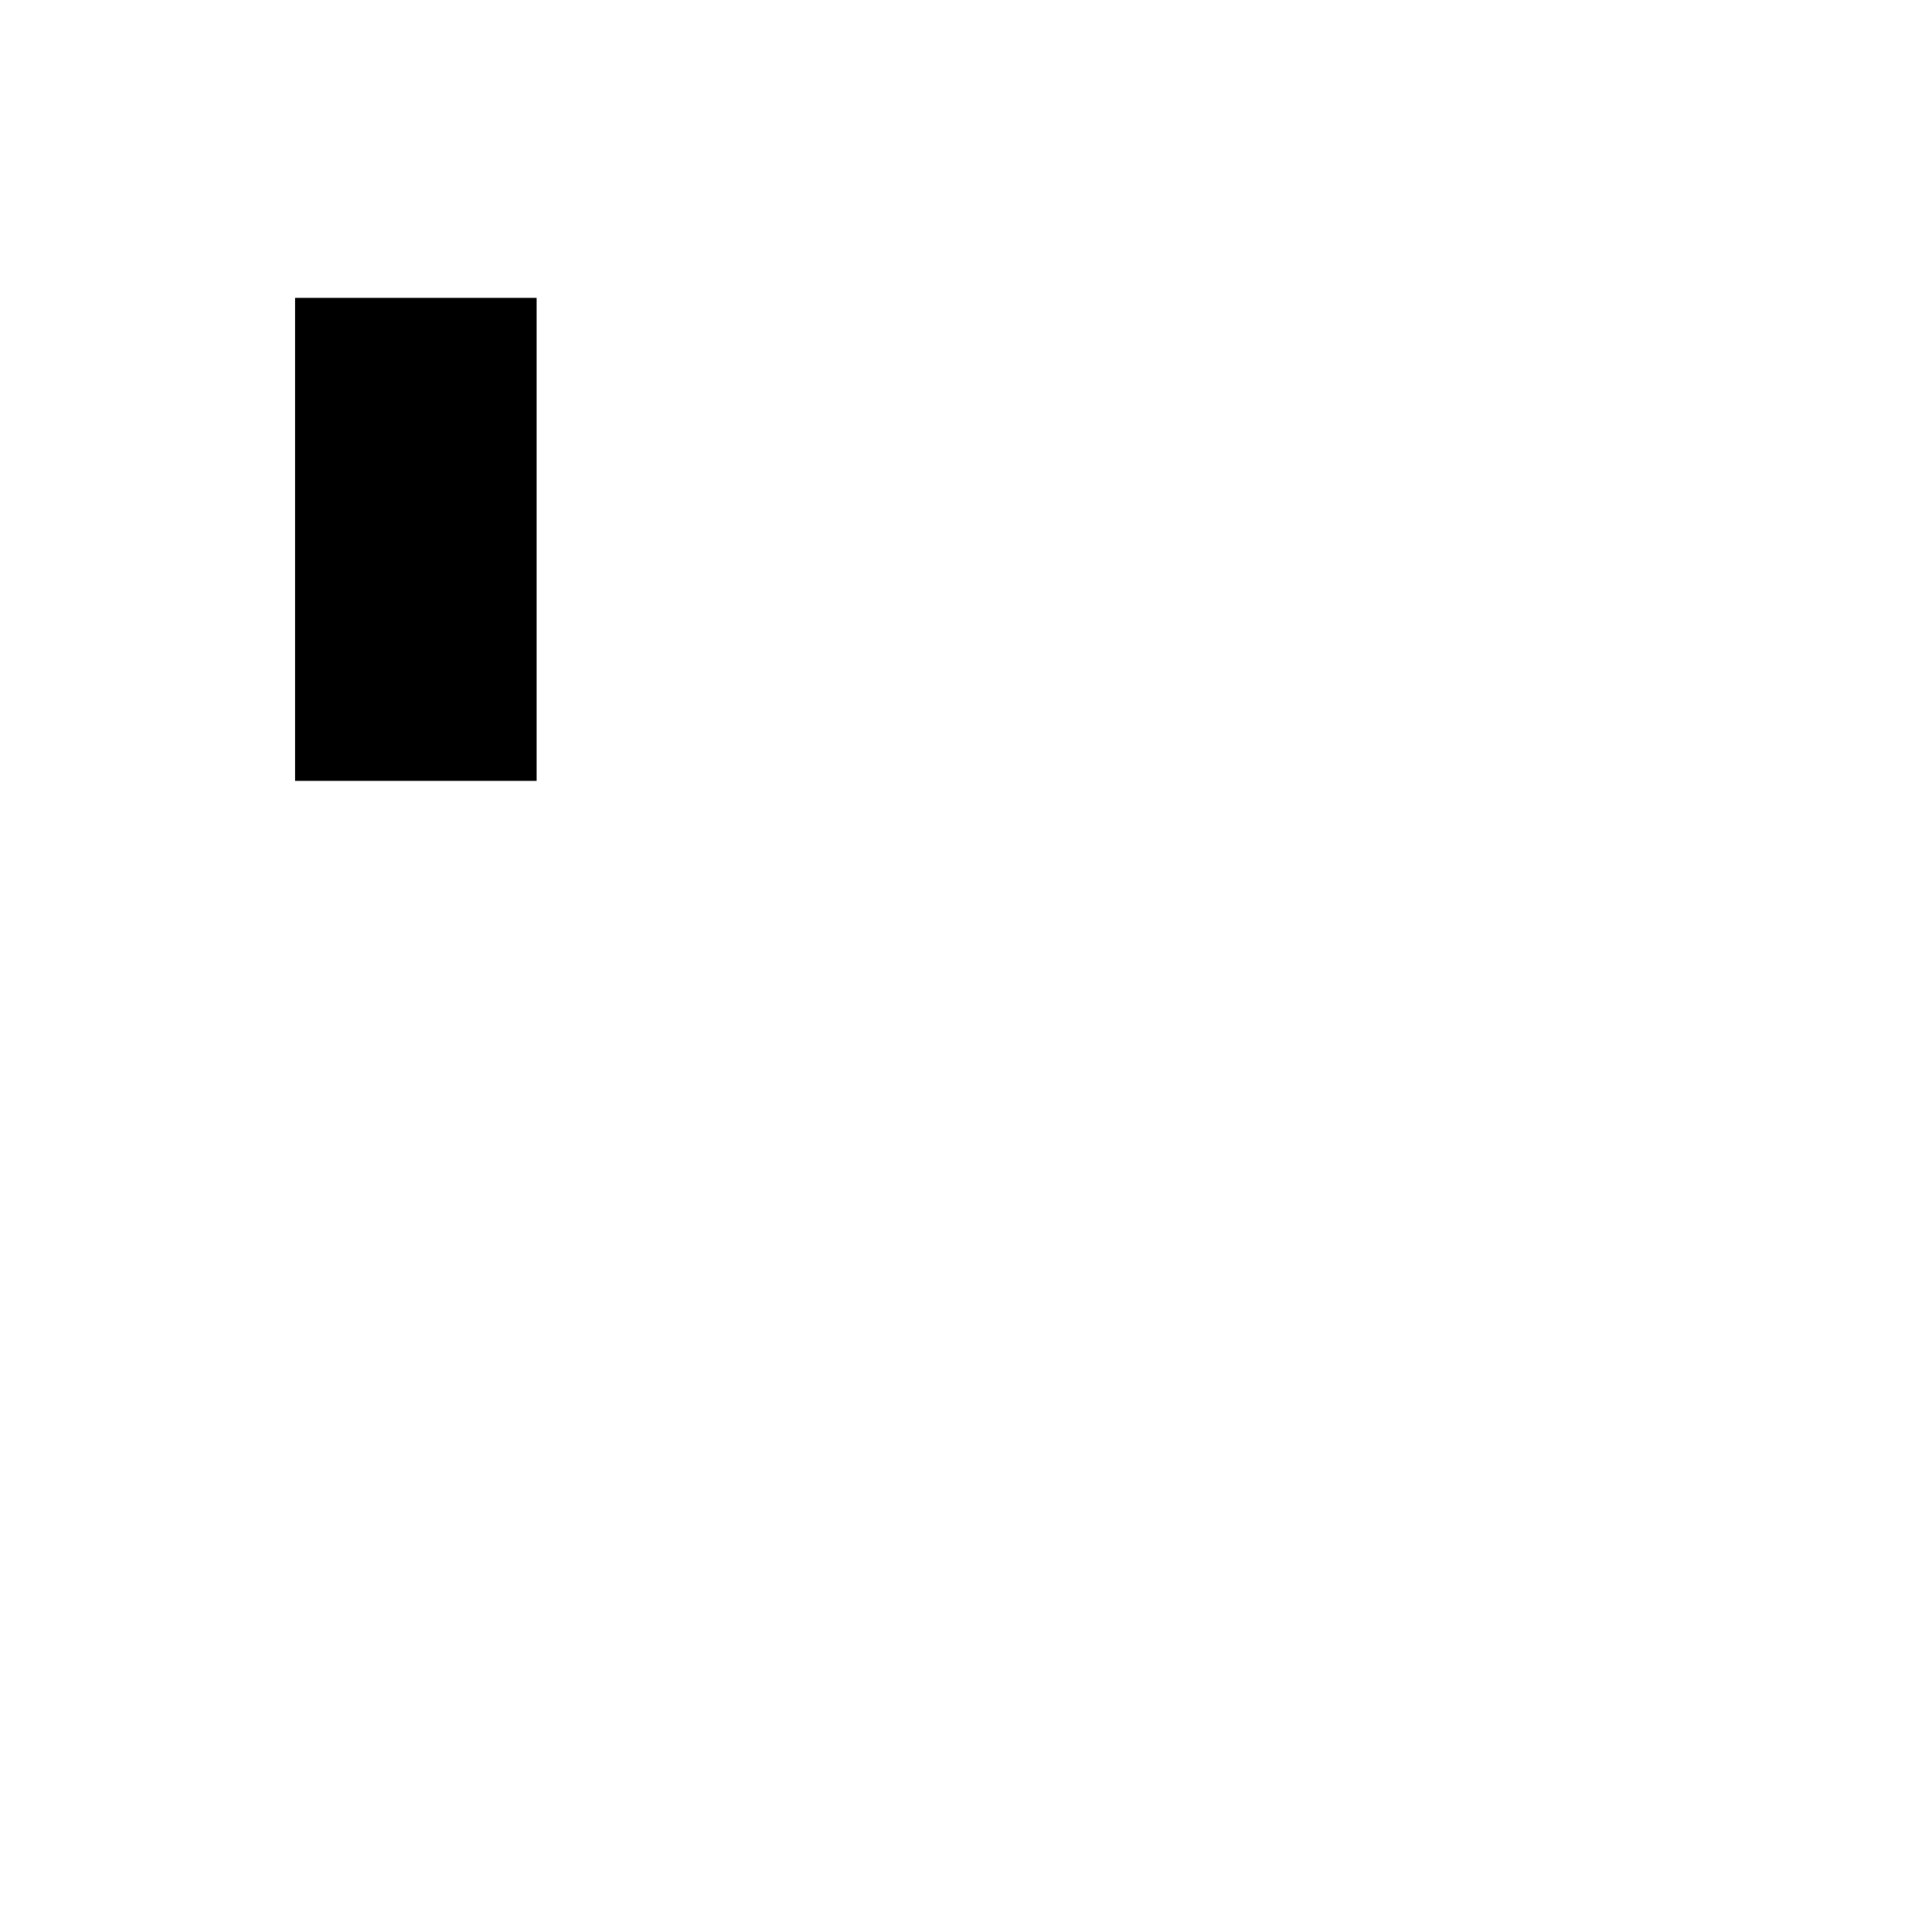
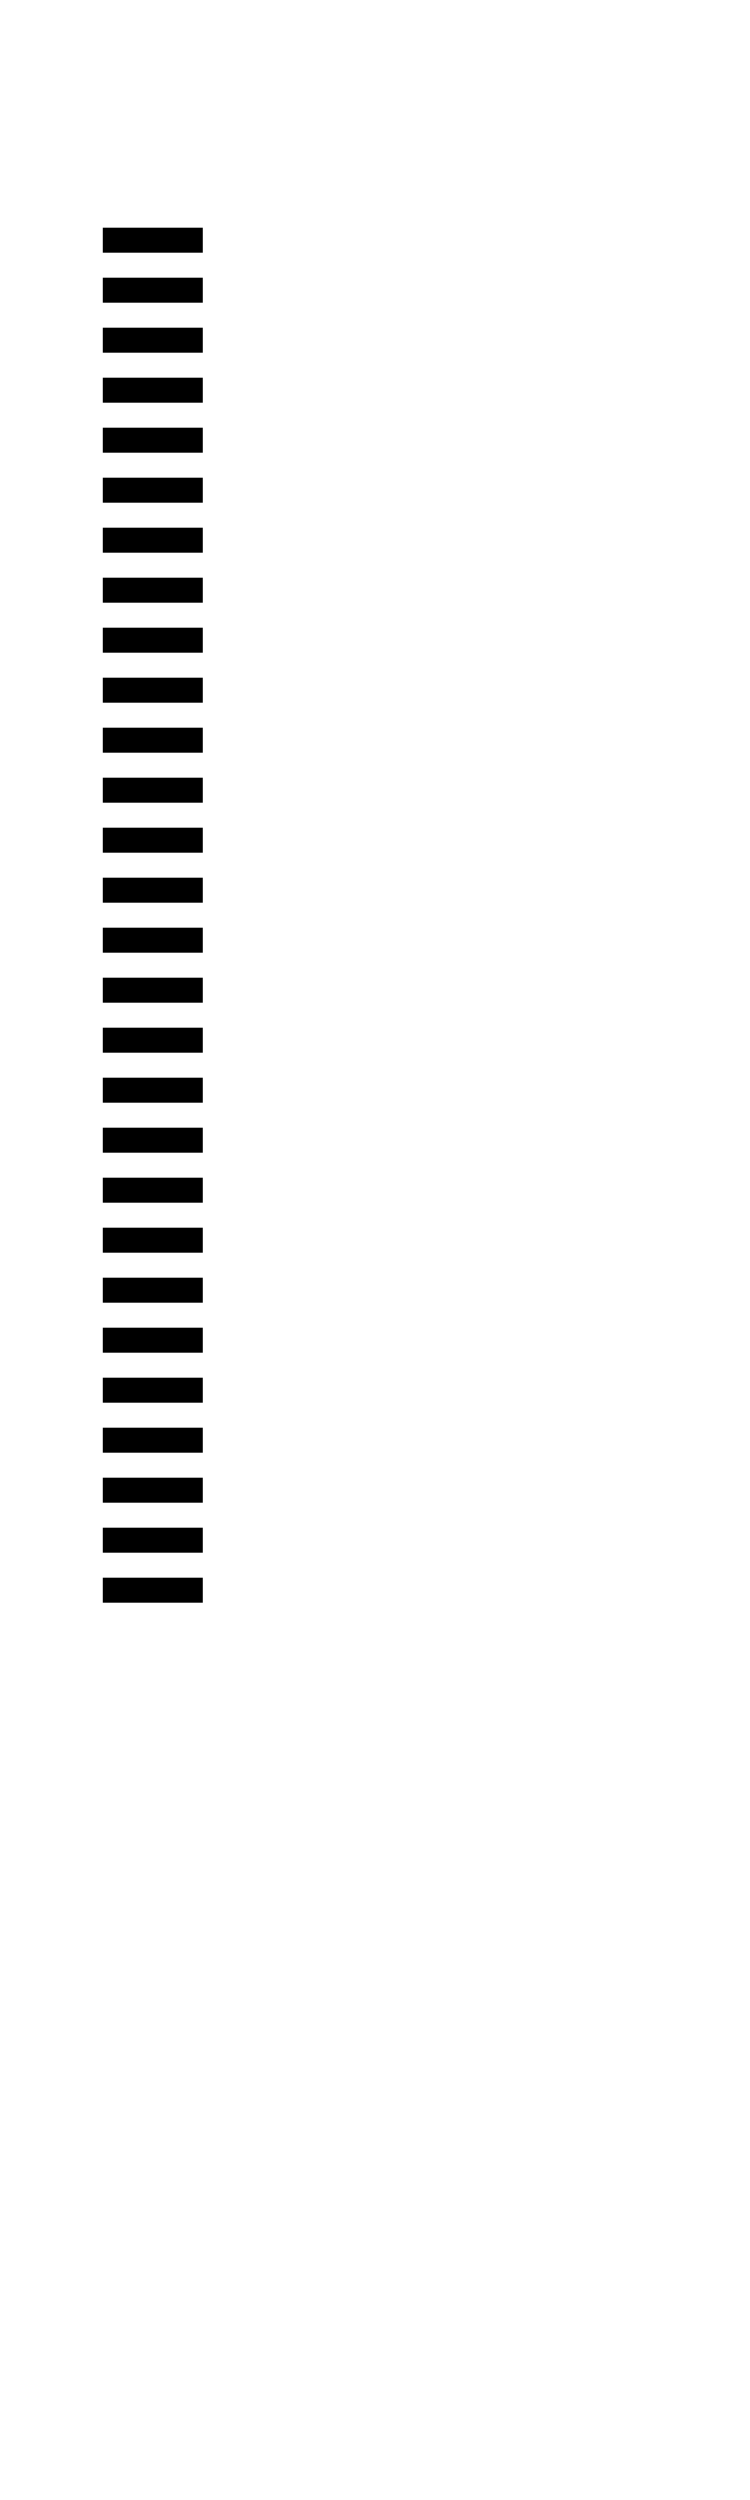
- <svg xmlns="http://www.w3.org/2000/svg" baseProfile="full" data-scale="1:100" height="150.0mm" id="root" version="1.1" viewBox="0 0 150.0 150.0" width="150.0mm">
+ <svg xmlns="http://www.w3.org/2000/svg" baseProfile="full" data-scale="1:50" height="1000mm" id="root" version="1.1" viewBox="0 0 299.797 1000" width="299.797mm">
  <defs />
-   <path class="GlobalId-0fRzrVLtT5eBz7cMUp$1Vt IfcAnnotation PredefinedType-metselwerkbaksteen" d="M 22.917 60.628 L 41.667 60.628 L 41.667 23.128 L 22.917 23.128 L 22.917 60.628" />
+   <path class="GlobalId-3Cg3eSWbrFifP6OXK3Rpl1 IfcAnnotation PredefinedType-aluminiumbronskoper" d="M 81.112 431.077 L 41.112 431.077 L 41.112 441.077 L 81.112 441.077 L 81.112 431.077" />
+   <path class="GlobalId-0yTVKalbX0vgpfyeQw_HNB IfcAnnotation PredefinedType-zand" d="M 81.112 571.077 L 41.112 571.077 L 41.112 581.077 L 81.112 581.077 L 81.112 571.077" />
+   <path class="GlobalId-3A5HUpa1T3aPiMAD2RO_QM IfcAnnotation PredefinedType-naaldhout" d="M 81.112 311.077 L 41.112 311.077 L 41.112 321.077 L 81.112 321.077 L 81.112 311.077" />
+   <path class="GlobalId-1py1g1wHD2tf6Vn3JewxYQ IfcAnnotation PredefinedType-staal" d="M 81.112 411.077 L 41.112 411.077 L 41.112 421.077 L 81.112 421.077 L 81.112 411.077" />
+   <path class="GlobalId-3UXOzvYJf9I8LSkwy_jtJT IfcAnnotation PredefinedType-ongewapendbeton" d="M 81.112 211.077 L 41.112 211.077 L 41.112 221.077 L 81.112 221.077 L 81.112 211.077" />
+   <path class="GlobalId-3ACGdYIXXBnh3r_RMT50Yi IfcAnnotation PredefinedType-metselwerkbaksteen" d="M 81.112 91.077 L 41.112 91.077 L 41.112 101.077 L 81.112 101.077 L 81.112 91.077" />
+   <path class="GlobalId-3x5FI_FYjEAh2NpH0FdWSu IfcAnnotation PredefinedType-maaiveld" d="M 81.112 551.077 L 41.112 551.077 L 41.112 561.077 L 81.112 561.077 L 81.112 551.077" />
+   <path class="GlobalId-0_Z2I8Puf9V9SH6M5Q3$06 IfcAnnotation PredefinedType-samengesteldewandvloerafwerking" d="M 81.112 291.077 L 41.112 291.077 L 41.112 301.077 L 81.112 301.077 L 81.112 291.077" />
+   <path class="GlobalId-07mvWEwjj16gpaPN2bLFfn IfcAnnotation PredefinedType-isolatie" d="M 81.112 391.077 L 41.112 391.077 L 41.112 401.077 L 81.112 401.077 L 81.112 391.077" />
+   <path class="GlobalId-3rtjb2M4fBWBsPqShqwwG2 IfcAnnotation PredefinedType-water" d="M 81.112 611.077 L 41.112 611.077 L 41.112 621.077 L 81.112 621.077 L 81.112 611.077" />
+   <path class="GlobalId-2nMzYHj$zDcwQ9TEvl5gWp IfcAnnotation PredefinedType-nietdragendelichtescheidingswanden" d="M 81.112 151.077 L 41.112 151.077 L 41.112 161.077 L 81.112 161.077 L 81.112 151.077" />
+   <path class="GlobalId-3EYwmr8Oz5Be8vAcyrKqpP IfcAnnotation PredefinedType-gewapendbetonprefab" d="M 81.112 191.077 L 41.112 191.077 L 41.112 201.077 L 81.112 201.077 L 81.112 191.077" />
+   <path class="GlobalId-1gpclUMyHC1f9tWH3uasEC IfcAnnotation PredefinedType-metselwerknietgebakkenkunststeen" d="M 81.112 131.077 L 41.112 131.077 L 41.112 141.077 L 81.112 141.077 L 81.112 131.077" />
+   <path class="GlobalId-0olg1RrJf9ZRRwGbV4JDwC IfcAnnotation PredefinedType-enkelewandvloerafwerking" d="M 81.112 271.077 L 41.112 271.077 L 41.112 281.077 L 81.112 281.077 L 81.112 271.077" />
+   <path class="GlobalId-2ONkzQgIf8e8grPBUmBYfl IfcAnnotation PredefinedType-bekledingsplaat" d="M 81.112 371.077 L 41.112 371.077 L 41.112 381.077 L 81.112 381.077 L 81.112 371.077" />
+   <path class="GlobalId-1oO7vWNsz4F8d$26rBaIJ0 IfcAnnotation PredefinedType-gewapendbetontpg" d="M 81.112 171.077 L 41.112 171.077 L 41.112 181.077 L 81.112 181.077 L 81.112 171.077" />
+   <path class="GlobalId-10oi6CYBn9EBAW7RvG$tok IfcAnnotation PredefinedType-naaldloofhoutlangsarcering" d="M 81.112 351.077 L 41.112 351.077 L 41.112 361.077 L 81.112 361.077 L 81.112 351.077" />
+   <path class="GlobalId-2UJOOJkgP25htbJ9Et8Wim IfcAnnotation PredefinedType-afdichtingsmiddel" d="M 81.112 511.077 L 41.112 511.077 L 41.112 521.077 L 81.112 521.077 L 81.112 511.077" />
+   <path class="GlobalId-2JKC$yaznB2vwX_r4dYS1n IfcAnnotation PredefinedType-natuursteen" d="M 81.112 251.077 L 41.112 251.077 L 41.112 261.077 L 81.112 261.077 L 81.112 251.077" />
+   <path class="GlobalId-3dk96Y5D13mfsc1APOTvzP IfcAnnotation PredefinedType-kunststof" d="M 81.112 491.077 L 41.112 491.077 L 41.112 501.077 L 81.112 501.077 L 81.112 491.077" />
+   <path class="GlobalId-3kXYG8XvfDsBvg18N0gpvx IfcAnnotation PredefinedType-specialesteenachtigematerialen" d="M 81.112 111.077 L 41.112 111.077 L 41.112 121.077 L 81.112 121.077 L 81.112 111.077" />
+   <path class="GlobalId-2oydm8R51E9xPM06brHCBy IfcAnnotation PredefinedType-sierbeton" d="M 81.112 231.077 L 41.112 231.077 L 41.112 241.077 L 81.112 241.077 L 81.112 231.077" />
+   <path class="GlobalId-14MODPZiP0fRKJsLRV3T7v IfcAnnotation PredefinedType-BREAKLINE" d="M 309.622 136.421 L 309.622 110.438 L 309.622 84.455" />
+   <path class="GlobalId-1bqvt6g0f5EfL89MB9FZ$A IfcAnnotation PredefinedType-zink" d="M 81.112 471.077 L 41.112 471.077 L 41.112 481.077 L 81.112 481.077 L 81.112 471.077" />
+   <path class="GlobalId-2YmQ7AVVz3sgx4hJK8CvnJ IfcAnnotation PredefinedType-bitumen" d="M 81.112 531.077 L 41.112 531.077 L 41.112 541.077 L 81.112 541.077 L 81.112 531.077" />
+   <path class="GlobalId-2uGrB651P1dPDpRoc92fDF IfcAnnotation PredefinedType-lood" d="M 81.112 451.077 L 41.112 451.077 L 41.112 461.077 L 81.112 461.077 L 81.112 451.077" />
+   <path class="GlobalId-00d2yvw0P8Cx258l$Po_5i IfcAnnotation PredefinedType-glas" d="M 81.112 631.077 L 41.112 631.077 L 41.112 641.077 L 81.112 641.077 L 81.112 631.077" />
+   <path class="GlobalId-3jB2XEewT4vvTTyaduUSLA IfcAnnotation PredefinedType-grind" d="M 81.112 591.077 L 41.112 591.077 L 41.112 601.077 L 81.112 601.077 L 81.112 591.077" />
+   <path class="GlobalId-25uYg67Df4QQwD2_t_99EQ IfcAnnotation PredefinedType-loofhout" d="M 81.112 331.077 L 41.112 331.077 L 41.112 341.077 L 81.112 341.077 L 81.112 331.077" />
+   <text dominant-baseline="baseline" style="font-size: 0;" text-anchor="start" transform="translate(101.1116, 116.0767) rotate(-0.0)">
+     <tspan class="GlobalId-3M6Noq3117MP5bjiCvmdyj IfcAnnotation PredefinedType-TEXT small" dy="0em" x="0" y="0">speciale steenachtige materialen</tspan>
+   </text>
+   <text dominant-baseline="baseline" style="font-size: 0;" text-anchor="start" transform="translate(101.1116, 216.0767) rotate(-0.0)">
+     <tspan class="GlobalId-0LOTS0oJfClwjiAGvLv49L IfcAnnotation PredefinedType-TEXT small" dy="0em" x="0" y="0">ongewapend beton</tspan>
+   </text>
+   <text dominant-baseline="baseline" style="font-size: 0;" text-anchor="start" transform="translate(101.1116, 236.0767) rotate(-0.0)">
+     <tspan class="GlobalId-1AGLtB0mLExOzpqXyhtE3p IfcAnnotation PredefinedType-TEXT small" dy="0em" x="0" y="0">sierbeton</tspan>
+   </text>
+   <text dominant-baseline="baseline" style="font-size: 0;" text-anchor="start" transform="translate(101.1116, 256.0767) rotate(-0.0)">
+     <tspan class="GlobalId-3qSwgnxdPDnfYDhVi2cQsb IfcAnnotation PredefinedType-TEXT small" dy="0em" x="0" y="0">natuursteen</tspan>
+   </text>
+   <text dominant-baseline="baseline" style="font-size: 0;" text-anchor="start" transform="translate(101.1116, 276.0767) rotate(-0.0)">
+     <tspan class="GlobalId-1B4nl9pSr7FehJKit0UeIz IfcAnnotation PredefinedType-TEXT small" dy="0em" x="0" y="0">enkele wand- vloerafwerking</tspan>
+   </text>
+   <text dominant-baseline="baseline" style="font-size: 0;" text-anchor="start" transform="translate(101.1116, 336.0767) rotate(-0.0)">
+     <tspan class="GlobalId-0BEaUkrBvAuxXIIuM92Fn5 IfcAnnotation PredefinedType-TEXT small" dy="0em" x="0" y="0">loofhout</tspan>
+   </text>
+   <text dominant-baseline="baseline" style="font-size: 0;" text-anchor="start" transform="translate(101.1116, 356.0767) rotate(-0.0)">
+     <tspan class="GlobalId-2KTNNnTVv5_9NM_EV83Nci IfcAnnotation PredefinedType-TEXT small" dy="0em" x="0" y="0">naald loofhout langsarcering</tspan>
+   </text>
+   <text dominant-baseline="baseline" style="font-size: 0;" text-anchor="start" transform="translate(101.1116, 636.0767) rotate(-0.0)">
+     <tspan class="GlobalId-2KIc3$3tvENPW3QYuHAQAT IfcAnnotation PredefinedType-TEXT small" dy="0em" x="0" y="0">glas</tspan>
+   </text>
+   <text dominant-baseline="baseline" style="font-size: 0;" text-anchor="start" transform="translate(101.1116, 136.0767) rotate(-0.0)">
+     <tspan class="GlobalId-1azO6nbK9ADxmYssJQn0v0 IfcAnnotation PredefinedType-TEXT small" dy="0em" x="0" y="0">metselwerk niet gebakken kunststeen</tspan>
+   </text>
+   <text dominant-baseline="baseline" style="font-size: 0;" text-anchor="start" transform="translate(101.1116, 156.0767) rotate(-0.0)">
+     <tspan class="GlobalId-2x3gxpHezEjP52iNEx9lUf IfcAnnotation PredefinedType-TEXT small" dy="0em" x="0" y="0">niet dragende lichte scheidingswanden</tspan>
+   </text>
+   <text dominant-baseline="baseline" style="font-size: 0;" text-anchor="start" transform="translate(101.1116, 196.0767) rotate(-0.0)">
+     <tspan class="GlobalId-3KCszsIVTA$AvMm3x71Q4n IfcAnnotation PredefinedType-TEXT small" dy="0em" x="0" y="0">gewapend beton prefab</tspan>
+   </text>
+   <text dominant-baseline="baseline" style="font-size: 0;" text-anchor="start" transform="translate(101.1116, 436.0767) rotate(-0.0)">
+     <tspan class="GlobalId-33snqd0Yf6wQU$2hVHsaqK IfcAnnotation PredefinedType-TEXT small" dy="0em" x="0" y="0">aluminium brons koper</tspan>
+   </text>
+   <text dominant-baseline="baseline" style="font-size: 0;" text-anchor="start" transform="translate(101.1116, 96.0767) rotate(-0.0)">
+     <tspan class="GlobalId-3SOMEjr6T41gzlXLVaCQ1G IfcAnnotation PredefinedType-TEXT small" dy="0em" x="0" y="0">metselwerk</tspan>
+   </text>
+   <text dominant-baseline="baseline" style="font-size: 0;" text-anchor="start" transform="translate(101.1116, 556.0767) rotate(-0.0)">
+     <tspan class="GlobalId-0OAg8HtwjBVOViJgyvVrDh IfcAnnotation PredefinedType-TEXT small" dy="0em" x="0" y="0">maaiveld</tspan>
+   </text>
+   <text dominant-baseline="baseline" style="font-size: 0;" text-anchor="start" transform="translate(101.1116, 576.0767) rotate(-0.0)">
+     <tspan class="GlobalId-04$iERPYn078cLnaphNQ1C IfcAnnotation PredefinedType-TEXT small" dy="0em" x="0" y="0">zand</tspan>
+   </text>
+   <text dominant-baseline="baseline" style="font-size: 0;" text-anchor="start" transform="translate(41.1116, 71.0767) rotate(-0.0)">
+     <tspan class="GlobalId-3jikzdAzn4oguLTUxQGirk IfcAnnotation PredefinedType-TEXT" dy="0em" x="0" y="0">Arceringen volgens NEN47</tspan>
+   </text>
+   <text dominant-baseline="baseline" style="font-size: 0;" text-anchor="start" transform="translate(101.1116, 376.0767) rotate(-0.0)">
+     <tspan class="GlobalId-3$F1u_uVzBUgqez6HnTXBW IfcAnnotation PredefinedType-TEXT small" dy="0em" x="0" y="0">bekledingsplaat</tspan>
+   </text>
+   <text dominant-baseline="baseline" style="font-size: 0;" text-anchor="start" transform="translate(101.1116, 396.0767) rotate(-0.0)">
+     <tspan class="GlobalId-1mVsJjGRLEMP8$hKC3xdE0 IfcAnnotation PredefinedType-TEXT small" dy="0em" x="0" y="0">isolatie</tspan>
+   </text>
+   <text dominant-baseline="baseline" style="font-size: 0;" text-anchor="start" transform="translate(101.1116, 456.0767) rotate(-0.0)">
+     <tspan class="GlobalId-2Ee2uj97nAwfDpe_gLFCLK IfcAnnotation PredefinedType-TEXT small" dy="0em" x="0" y="0">lood</tspan>
+   </text>
+   <text dominant-baseline="baseline" style="font-size: 0;" text-anchor="start" transform="translate(101.1116, 476.0767) rotate(-0.0)">
+     <tspan class="GlobalId-2TxhAJvGL8lwqzYegBMDJ5 IfcAnnotation PredefinedType-TEXT small" dy="0em" x="0" y="0">zink</tspan>
+   </text>
+   <text dominant-baseline="baseline" style="font-size: 0;" text-anchor="start" transform="translate(101.1116, 516.0767) rotate(-0.0)">
+     <tspan class="GlobalId-2iHDXrOUv7mAb3OFKAbZLE IfcAnnotation PredefinedType-TEXT small" dy="0em" x="0" y="0">afdichtingsmiddel</tspan>
+   </text>
+   <text dominant-baseline="baseline" style="font-size: 0;" text-anchor="start" transform="translate(101.1116, 536.0767) rotate(-0.0)">
+     <tspan class="GlobalId-2JxmDN0Df7oQPodP$sysj8 IfcAnnotation PredefinedType-TEXT small" dy="0em" x="0" y="0">bitumen</tspan>
+   </text>
+   <text dominant-baseline="baseline" style="font-size: 0;" text-anchor="start" transform="translate(101.1116, 596.0767) rotate(-0.0)">
+     <tspan class="GlobalId-2S_bFOb0z5pAakR3KqRncX IfcAnnotation PredefinedType-TEXT small" dy="0em" x="0" y="0">grind</tspan>
+   </text>
+   <text dominant-baseline="baseline" style="font-size: 0;" text-anchor="start" transform="translate(101.1116, 296.0767) rotate(-0.0)">
+     <tspan class="GlobalId-3IMIn6RibEFho8rIFvOCZJ IfcAnnotation PredefinedType-TEXT small" dy="0em" x="0" y="0">samengestelde wand- vloerafwerking</tspan>
+   </text>
+   <text dominant-baseline="baseline" style="font-size: 0;" text-anchor="start" transform="translate(101.1116, 176.0767) rotate(-0.0)">
+     <tspan class="GlobalId-0$mGZfp412a90zyxLwBjNX IfcAnnotation PredefinedType-TEXT small" dy="0em" x="0" y="0">gewapend beton tpg</tspan>
+   </text>
+   <text dominant-baseline="baseline" style="font-size: 0;" text-anchor="start" transform="translate(101.1116, 316.0767) rotate(-0.0)">
+     <tspan class="GlobalId-1hDxXSC0j6EgJuGt_vTcRw IfcAnnotation PredefinedType-TEXT small" dy="0em" x="0" y="0">naaldhout</tspan>
+   </text>
+   <text dominant-baseline="baseline" style="font-size: 0;" text-anchor="start" transform="translate(101.1116, 617.2785) rotate(-0.0)">
+     <tspan class="GlobalId-1g8U43ks51CAyQdAPHSsu0 IfcAnnotation PredefinedType-TEXT small" dy="0em" x="0" y="0">water</tspan>
+   </text>
+   <text dominant-baseline="baseline" style="font-size: 0;" text-anchor="start" transform="translate(41.1116, 51.0767) rotate(-0.0)">
+     <tspan class="GlobalId-3lXN5tcWP7H9NghkMViFSn IfcAnnotation PredefinedType-TEXT header" dy="0em" x="0" y="0">BOUWKUNDIGE TEKENINGEN</tspan>
+   </text>
+   <text dominant-baseline="baseline" style="font-size: 0;" text-anchor="start" transform="translate(101.1116, 416.0767) rotate(-0.0)">
+     <tspan class="GlobalId-0lTZ$B_3zCe96XZtHxc4g0 IfcAnnotation PredefinedType-TEXT small" dy="0em" x="0" y="0">staal</tspan>
+   </text>
+   <text dominant-baseline="baseline" style="font-size: 0;" text-anchor="start" transform="translate(101.1116, 496.0767) rotate(-0.0)">
+     <tspan class="GlobalId-1PcvQ4v4f60PRTtdQ95bpv IfcAnnotation PredefinedType-TEXT small" dy="0em" x="0" y="0">kunststof</tspan>
+   </text>
</svg>
